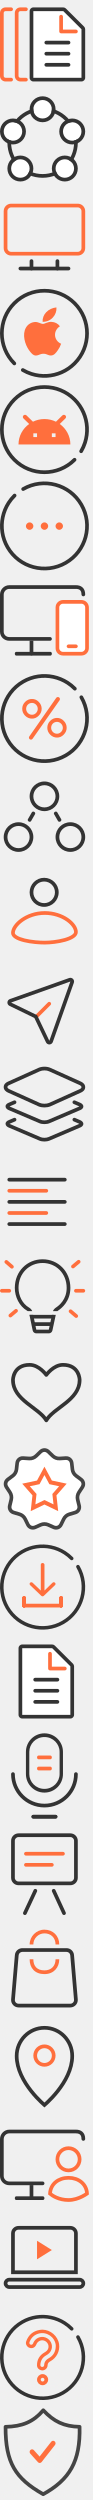
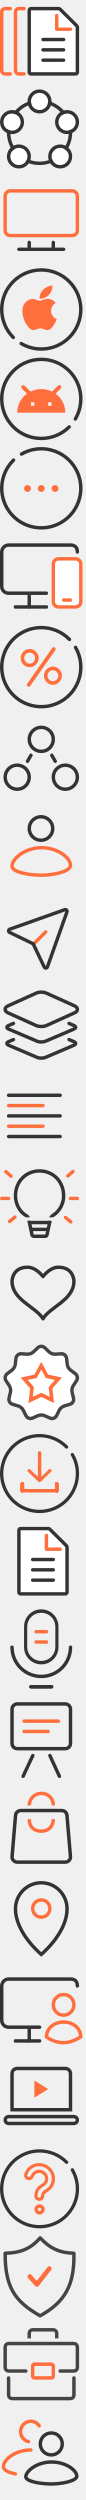
- <svg xmlns="http://www.w3.org/2000/svg" width="25" height="675" viewBox="0 0 25 675" fill="none">
+ <svg xmlns="http://www.w3.org/2000/svg" width="25" height="727" viewBox="0 0 25 727" fill="none">
  <path fill-rule="evenodd" clip-rule="evenodd" d="M23 21C23 21.552 22.552 22 22 22H9C8.448 22 8 21.552 8 21V3C8 2.448 8.448 2 9 2H17.087C17.352 2 17.605 2.105 17.793 2.291L22.705 7.181C22.894 7.369 23 7.624 23 7.89V21Z" fill="white" />
  <path fill-rule="evenodd" clip-rule="evenodd" d="M9 21H22V7.89L17.087 3H9L9 21ZM22 22C22.552 22 23 21.552 23 21V7.89C23 7.624 22.894 7.369 22.705 7.181L17.793 2.291C17.605 2.105 17.352 2 17.087 2H9C8.448 2 8 2.448 8 3V21C8 21.552 8.448 22 9 22H22Z" fill="#333333" />
  <path fill-rule="evenodd" clip-rule="evenodd" d="M5.5 3C5.224 3 5 3.224 5 3.5V20.5C5 20.776 5.224 21 5.5 21H7C7.276 21 7.5 21.224 7.5 21.5C7.5 21.776 7.276 22 7 22H5.5C4.672 22 4 21.328 4 20.5V3.5C4 2.672 4.672 2 5.5 2H7C7.276 2 7.5 2.224 7.5 2.5C7.5 2.776 7.276 3 7 3H5.5Z" fill="#FF6F3D" />
  <path fill-rule="evenodd" clip-rule="evenodd" d="M1.5 3C1.224 3 1 3.224 1 3.5V20.5C1 20.776 1.224 21 1.5 21H3C3.276 21 3.5 21.224 3.5 21.5C3.5 21.776 3.276 22 3 22H1.5C0.672 22 0 21.328 0 20.5V3.5C0 2.672 0.672 2 1.5 2H3C3.276 2 3.5 2.224 3.5 2.5C3.5 2.776 3.276 3 3 3H1.5Z" fill="#FF6F3D" />
  <path fill-rule="evenodd" clip-rule="evenodd" d="M16.5 4C16.776 4 17 4.224 17 4.5V8H20.5C20.776 8 21 8.224 21 8.5C21 8.776 20.776 9 20.5 9H16.5C16.224 9 16 8.776 16 8.5V4.5C16 4.224 16.224 4 16.5 4Z" fill="#FF6F3D" />
  <path fill-rule="evenodd" clip-rule="evenodd" d="M12 11.5C12 11.224 12.224 11 12.5 11H18.5C18.776 11 19 11.224 19 11.5C19 11.776 18.776 12 18.5 12H12.5C12.224 12 12 11.776 12 11.5Z" fill="#333333" />
  <path fill-rule="evenodd" clip-rule="evenodd" d="M12 14.5C12 14.224 12.224 14 12.5 14H18.5C18.776 14 19 14.224 19 14.5C19 14.776 18.776 15 18.5 15H12.5C12.224 15 12 14.776 12 14.5Z" fill="#333333" />
  <path fill-rule="evenodd" clip-rule="evenodd" d="M12 17.5C12 17.224 12.224 17 12.5 17H18.5C18.776 17 19 17.224 19 17.5C19 17.776 18.776 18 18.5 18H12.5C12.224 18 12 17.776 12 17.5Z" fill="#333333" />
  <path fill-rule="evenodd" clip-rule="evenodd" d="M11.5 47C16.194 47 20 43.194 20 38.5C20 33.806 16.194 30 11.5 30C6.806 30 3 33.806 3 38.5C3 43.194 6.806 47 11.5 47ZM21 38.5C21 43.747 16.747 48 11.5 48C6.253 48 2 43.747 2 38.5C2 33.253 6.253 29 11.5 29C16.747 29 21 33.253 21 38.5Z" fill="#333333" />
  <path d="M14 29.5C14 30.881 12.881 32 11.5 32C10.119 32 9 30.881 9 29.5C9 28.119 10.119 27 11.5 27C12.881 27 14 28.119 14 29.5Z" fill="white" />
  <path fill-rule="evenodd" clip-rule="evenodd" d="M15 29.5C15 31.433 13.433 33 11.5 33C9.567 33 8 31.433 8 29.5C8 27.567 9.567 26 11.5 26C13.433 26 15 27.567 15 29.5ZM11.5 32C12.881 32 14 30.881 14 29.5C14 28.119 12.881 27 11.5 27C10.119 27 9 28.119 9 29.5C9 30.881 10.119 32 11.5 32Z" fill="#333333" />
  <path d="M8 45.5C8 46.881 6.881 48 5.5 48C4.119 48 3 46.881 3 45.5C3 44.119 4.119 43 5.5 43C6.881 43 8 44.119 8 45.5Z" fill="white" />
  <path fill-rule="evenodd" clip-rule="evenodd" d="M9 45.5C9 47.433 7.433 49 5.5 49C3.567 49 2 47.433 2 45.5C2 43.567 3.567 42 5.5 42C7.433 42 9 43.567 9 45.5ZM5.5 48C6.881 48 8 46.881 8 45.5C8 44.119 6.881 43 5.5 43C4.119 43 3 44.119 3 45.5C3 46.881 4.119 48 5.5 48Z" fill="#333333" />
  <path d="M20 45.5C20 46.881 18.881 48 17.5 48C16.119 48 15 46.881 15 45.5C15 44.119 16.119 43 17.5 43C18.881 43 20 44.119 20 45.5Z" fill="white" />
  <path fill-rule="evenodd" clip-rule="evenodd" d="M21 45.5C21 47.433 19.433 49 17.5 49C15.567 49 14 47.433 14 45.5C14 43.567 15.567 42 17.5 42C19.433 42 21 43.567 21 45.5ZM17.5 48C18.881 48 20 46.881 20 45.5C20 44.119 18.881 43 17.5 43C16.119 43 15 44.119 15 45.5C15 46.881 16.119 48 17.5 48Z" fill="#333333" />
  <path d="M22 35.5C22 36.881 20.881 38 19.5 38C18.119 38 17 36.881 17 35.5C17 34.119 18.119 33 19.5 33C20.881 33 22 34.119 22 35.5Z" fill="white" />
  <path fill-rule="evenodd" clip-rule="evenodd" d="M23 35.5C23 37.433 21.433 39 19.5 39C17.567 39 16 37.433 16 35.5C16 33.567 17.567 32 19.5 32C21.433 32 23 33.567 23 35.5ZM19.5 38C20.881 38 22 36.881 22 35.5C22 34.119 20.881 33 19.5 33C18.119 33 17 34.119 17 35.5C17 36.881 18.119 38 19.5 38Z" fill="#333333" />
  <path d="M6 35.5C6 36.881 4.881 38 3.5 38C2.119 38 1 36.881 1 35.5C1 34.119 2.119 33 3.5 33C4.881 33 6 34.119 6 35.5Z" fill="white" />
  <path fill-rule="evenodd" clip-rule="evenodd" d="M7 35.5C7 37.433 5.433 39 3.5 39C1.567 39 0 37.433 0 35.5C0 33.567 1.567 32 3.5 32C5.433 32 7 33.567 7 35.5ZM3.5 38C4.881 38 6 36.881 6 35.5C6 34.119 4.881 33 3.5 33C2.119 33 1 34.119 1 35.5C1 36.881 2.119 38 3.5 38Z" fill="#333333" />
  <rect x="5" y="72" width="14" height="1" rx="0.5" fill="#333333" />
  <rect x="8" y="73" width="3" height="1" rx="0.5" transform="rotate(-90 8 73)" fill="#333333" />
  <rect x="15" y="73" width="3" height="1" rx="0.5" transform="rotate(-90 15 73)" fill="#333333" />
  <path fill-rule="evenodd" clip-rule="evenodd" d="M21 56H3C2.448 56 2 56.448 2 57V67C2 67.552 2.448 68 3 68H21C21.552 68 22 67.552 22 67V57C22 56.448 21.552 56 21 56ZM3 55C1.895 55 1 55.895 1 57V67C1 68.105 1.895 69 3 69H21C22.105 69 23 68.105 23 67V57C23 55.895 22.105 55 21 55H3Z" fill="#FF6F3D" />
  <path fill-rule="evenodd" clip-rule="evenodd" d="M4.222 98.485C4.027 98.68 3.71 98.68 3.515 98.485C-1.172 93.799 -1.172 86.201 3.515 81.515C8.201 76.828 15.799 76.828 20.485 81.515C25.172 86.201 25.172 93.799 20.485 98.485C18.312 100.658 15.512 101.824 12.668 101.982C11.213 102.062 9.747 101.879 8.346 101.433C7.502 101.164 6.682 100.799 5.903 100.339C5.665 100.199 5.586 99.892 5.727 99.654C5.867 99.416 6.174 99.338 6.412 99.478C7.125 99.9 7.877 100.233 8.65 100.48C9.934 100.889 11.278 101.057 12.612 100.983C15.22 100.839 17.786 99.77 19.778 97.778C24.074 93.482 24.074 86.518 19.778 82.222C15.482 77.926 8.518 77.926 4.222 82.222C-0.074 86.518 -0.074 93.482 4.222 97.778C4.417 97.973 4.417 98.29 4.222 98.485Z" fill="#333333" />
  <path d="M14.852 90.385C14.858 89.925 14.983 89.474 15.216 89.075C15.449 88.675 15.781 88.339 16.182 88.098C15.927 87.743 15.591 87.45 15.2 87.244C14.809 87.038 14.374 86.923 13.93 86.91C12.982 86.813 12.063 87.463 11.58 87.463C11.088 87.463 10.344 86.919 9.543 86.936C9.025 86.952 8.52 87.099 8.078 87.362C7.635 87.625 7.27 87.996 7.018 88.438C5.927 90.282 6.741 92.992 7.787 94.483C8.31 95.213 8.921 96.028 9.721 95.999C10.504 95.968 10.797 95.512 11.742 95.512C12.678 95.512 12.952 95.999 13.769 95.981C14.609 95.968 15.138 95.248 15.643 94.511C16.019 93.991 16.308 93.416 16.5 92.808C16.012 92.606 15.595 92.269 15.302 91.838C15.009 91.407 14.853 90.902 14.852 90.385Z" fill="#FF6F3D" />
  <path d="M14.283 85.711C14.978 84.954 15.321 83.982 15.238 83C14.175 83.101 13.194 83.561 12.489 84.289C12.144 84.644 11.88 85.058 11.712 85.506C11.544 85.954 11.475 86.427 11.508 86.9C12.04 86.905 12.566 86.8 13.046 86.594C13.527 86.388 13.95 86.087 14.283 85.711Z" fill="#FF6F3D" />
  <path fill-rule="evenodd" clip-rule="evenodd" d="M20.485 123.778C20.68 123.973 20.68 124.29 20.485 124.485C15.799 129.172 8.201 129.172 3.515 124.485C-1.172 119.799 -1.172 112.201 3.515 107.515C8.201 102.828 15.799 102.828 20.485 107.515C22.658 109.688 23.824 112.488 23.982 115.332C24.062 116.787 23.879 118.253 23.433 119.654C23.164 120.498 22.799 121.318 22.339 122.097C22.199 122.335 21.892 122.414 21.654 122.273C21.416 122.133 21.337 121.826 21.478 121.588C21.899 120.875 22.233 120.123 22.48 119.35C22.889 118.066 23.057 116.722 22.983 115.388C22.839 112.779 21.77 110.214 19.778 108.222C15.482 103.926 8.518 103.926 4.222 108.222C-0.074 112.518 -0.074 119.482 4.222 123.778C8.518 128.074 15.482 128.074 19.778 123.778C19.973 123.583 20.29 123.583 20.485 123.778Z" fill="#333333" />
  <path d="M6.75 112C6.601 112 6.451 112.056 6.338 112.167C6.11 112.39 6.11 112.753 6.338 112.975L7.867 114.473C6.131 115.721 5 117.729 5 120H19C19 117.729 17.869 115.721 16.134 114.473L17.662 112.975C17.89 112.751 17.89 112.391 17.662 112.167C17.435 111.945 17.065 111.945 16.838 112.167L15.108 113.862C14.171 113.405 13.118 113.143 12 113.143C10.882 113.143 9.829 113.405 8.892 113.862L7.162 112.167C7.049 112.056 6.899 112 6.75 112ZM9 117H10V118H9V117ZM14 117H15V118H14V117Z" fill="#FF6F3D" />
  <g clip-path="url(#clip0_10299_31280)">
    <path fill-rule="evenodd" clip-rule="evenodd" d="M5.819 132.293C5.681 132.054 5.763 131.748 6.002 131.61C11.741 128.296 19.081 130.262 22.394 136.002C25.708 141.742 23.741 149.081 18.002 152.394C12.262 155.708 4.923 153.742 1.61 148.002C0.073 145.341 -0.328 142.334 0.256 139.546C0.554 138.12 1.111 136.751 1.905 135.513C2.383 134.768 2.947 134.07 3.593 133.437C3.79 133.244 4.107 133.247 4.3 133.444C4.494 133.641 4.49 133.958 4.293 134.151C3.701 134.731 3.184 135.37 2.746 136.053C2.019 137.188 1.508 138.443 1.235 139.751C0.699 142.308 1.067 145.062 2.476 147.502C5.513 152.763 12.241 154.566 17.502 151.528C22.763 148.491 24.566 141.763 21.528 136.502C18.491 131.241 11.763 129.438 6.502 132.476C6.263 132.614 5.957 132.532 5.819 132.293Z" fill="#333333" />
    <circle cx="8.002" cy="142.05" r="1" fill="#FF6F3D" />
    <circle cx="12.002" cy="142.05" r="1" fill="#FF6F3D" />
    <circle cx="16.002" cy="142.05" r="1" fill="#FF6F3D" />
  </g>
  <path fill-rule="evenodd" clip-rule="evenodd" d="M2.5 159.004C1.687 159.004 1 159.708 1 160.552V170.552C1 171.365 1.656 172.004 2.5 172.004H13.5C13.776 172.004 14 172.228 14 172.504C14 172.78 13.776 173.004 13.5 173.004H2.5C1.135 173.004 0 171.948 0 170.552V160.552C0 159.187 1.104 158.004 2.5 158.004H20.5C21.118 158.004 21.754 158.143 22.241 158.563C22.742 158.995 23 159.652 23 160.504C23 160.78 22.776 161.004 22.5 161.004C22.224 161.004 22 160.78 22 160.504C22 159.856 21.811 159.513 21.587 159.32C21.351 159.115 20.987 159.004 20.5 159.004H2.5Z" fill="#333333" />
  <path fill-rule="evenodd" clip-rule="evenodd" d="M4 176.504C4 176.228 4.16 176.004 4.357 176.004H13.643C13.84 176.004 14 176.228 14 176.504C14 176.78 13.84 177.004 13.643 177.004H4.357C4.16 177.004 4 176.78 4 176.504Z" fill="#333333" />
  <path fill-rule="evenodd" clip-rule="evenodd" d="M8.5 176.956C8.224 176.956 8 176.732 8 176.456L8 172.956L9 172.956L9 176.456C9 176.732 8.776 176.956 8.5 176.956Z" fill="#333333" />
  <path d="M15 164.004C15 162.899 15.895 162.004 17 162.004H22C23.105 162.004 24 162.899 24 164.004V175.004C24 176.109 23.105 177.004 22 177.004H17C15.895 177.004 15 176.109 15 175.004V164.004Z" fill="white" />
  <path fill-rule="evenodd" clip-rule="evenodd" d="M22 163.004H17C16.448 163.004 16 163.452 16 164.004V175.004C16 175.556 16.448 176.004 17 176.004H22C22.552 176.004 23 175.556 23 175.004V164.004C23 163.452 22.552 163.004 22 163.004ZM17 162.004C15.895 162.004 15 162.899 15 164.004V175.004C15 176.109 15.895 177.004 17 177.004H22C23.105 177.004 24 176.109 24 175.004V164.004C24 162.899 23.105 162.004 22 162.004H17Z" fill="#FF6F3D" />
  <path fill-rule="evenodd" clip-rule="evenodd" d="M18 174.504C18 174.228 18.293 174.004 18.5 174.004H20.5C20.707 174.004 21 174.228 21 174.504C21 174.78 20.707 175.004 20.5 175.004H18.5C18.293 175.004 18 174.78 18 174.504Z" fill="#FF6F3D" />
  <g clip-path="url(#clip1_10299_31280)">
    <path fill-rule="evenodd" clip-rule="evenodd" d="M21.711 187.823C21.95 187.685 22.256 187.767 22.394 188.006C25.708 193.745 23.741 201.085 18.002 204.398C12.262 207.712 4.923 205.745 1.61 200.006C-1.704 194.266 0.262 186.927 6.002 183.614C8.663 182.077 11.67 181.676 14.458 182.26C15.884 182.558 17.253 183.115 18.49 183.909C19.236 184.387 19.933 184.951 20.567 185.597C20.76 185.794 20.757 186.111 20.56 186.304C20.363 186.498 20.046 186.494 19.853 186.297C19.273 185.705 18.634 185.188 17.951 184.75C16.816 184.023 15.561 183.513 14.253 183.239C11.696 182.703 8.942 183.071 6.502 184.48C1.241 187.517 -0.562 194.245 2.476 199.506C5.513 204.767 12.241 206.57 17.502 203.532C22.763 200.495 24.566 193.767 21.528 188.506C21.39 188.267 21.472 187.961 21.711 187.823Z" fill="#333333" />
    <path d="M16.476 197.633C16.801 197.306 16.963 196.929 16.963 196.503C16.963 196.077 16.808 195.707 16.498 195.395C16.187 195.068 15.82 194.905 15.397 194.905C14.946 194.905 14.565 195.061 14.254 195.374C13.958 195.686 13.81 196.063 13.81 196.503C13.81 196.929 13.965 197.306 14.275 197.633C14.586 197.945 14.96 198.102 15.397 198.102C15.806 198.102 16.166 197.945 16.476 197.633ZM10.191 191.388C10.191 190.947 10.036 190.571 9.725 190.258C9.415 189.945 9.055 189.789 8.646 189.789C8.194 189.789 7.813 189.945 7.503 190.258C7.207 190.571 7.058 190.947 7.058 191.388C7.058 191.814 7.214 192.191 7.524 192.517C7.834 192.83 8.208 192.986 8.646 192.986C9.055 192.986 9.415 192.83 9.725 192.517C10.036 192.191 10.191 191.814 10.191 191.388ZM18 196.503C18 197.185 17.739 197.796 17.217 198.336C16.695 198.876 16.088 199.146 15.397 199.146C14.692 199.146 14.078 198.883 13.556 198.358C13.034 197.818 12.773 197.199 12.773 196.503C12.773 195.779 13.034 195.153 13.556 194.628C14.078 194.102 14.692 193.839 15.397 193.839C16.102 193.839 16.709 194.102 17.217 194.628C17.739 195.153 18 195.779 18 196.503ZM11.249 191.388C11.249 192.07 10.988 192.681 10.466 193.221C9.944 193.761 9.337 194.031 8.646 194.031C7.94 194.031 7.319 193.768 6.783 193.242C6.261 192.702 6 192.084 6 191.388C6 190.663 6.261 190.038 6.783 189.512C7.305 188.986 7.926 188.723 8.646 188.723C9.351 188.723 9.958 188.986 10.466 189.512C10.988 190.038 11.249 190.663 11.249 191.388ZM15.967 188.312C16.204 188.495 16.256 188.831 16.084 189.077L8.796 199.47C8.613 199.731 8.246 199.778 8.003 199.571C7.791 199.39 7.751 199.079 7.91 198.85L15.168 188.436C15.351 188.175 15.714 188.118 15.967 188.312Z" fill="#FF6F3D" />
  </g>
  <path fill-rule="evenodd" clip-rule="evenodd" d="M7.743 221.799C7.512 221.659 7.422 221.386 7.538 221.181L8.598 219.333C8.72 219.121 9.018 219.065 9.257 219.209C9.488 219.349 9.578 219.622 9.461 219.827L8.401 221.675C8.28 221.887 7.982 221.943 7.743 221.799Z" fill="#333333" />
  <path fill-rule="evenodd" clip-rule="evenodd" d="M16.318 221.799C16.548 221.659 16.638 221.386 16.522 221.181L15.462 219.333C15.34 219.121 15.043 219.065 14.803 219.209C14.573 219.349 14.482 219.622 14.599 219.827L15.659 221.675C15.78 221.887 16.078 221.943 16.318 221.799Z" fill="#333333" />
  <path fill-rule="evenodd" clip-rule="evenodd" d="M12 218.004C13.657 218.004 15 216.661 15 215.004C15 213.347 13.657 212.004 12 212.004C10.343 212.004 9 213.347 9 215.004C9 216.661 10.343 218.004 12 218.004ZM12 219.004C14.209 219.004 16 217.213 16 215.004C16 212.795 14.209 211.004 12 211.004C9.791 211.004 8 212.795 8 215.004C8 217.213 9.791 219.004 12 219.004Z" fill="#333333" />
  <path fill-rule="evenodd" clip-rule="evenodd" d="M8 226.008C8 227.665 6.657 229.008 5 229.008C3.343 229.008 2 227.665 2 226.008C2 224.351 3.343 223.008 5 223.008C6.657 223.008 8 224.351 8 226.008ZM9 226.008C9 228.217 7.209 230.008 5 230.008C2.791 230.008 1 228.217 1 226.008C1 223.799 2.791 222.008 5 222.008C7.209 222.008 9 223.799 9 226.008ZM22 226.008C22 227.665 20.657 229.008 19 229.008C17.343 229.008 16 227.665 16 226.008C16 224.351 17.343 223.008 19 223.008C20.657 223.008 22 224.351 22 226.008ZM23 226.008C23 228.217 21.209 230.008 19 230.008C16.791 230.008 15 228.217 15 226.008C15 223.799 16.791 222.008 19 222.008C21.209 222.008 23 223.799 23 226.008Z" fill="#333333" />
  <g clip-path="url(#clip2_10299_31280)">
    <path fill-rule="evenodd" clip-rule="evenodd" d="M11.92 243.847C13.532 243.847 14.839 242.54 14.839 240.928C14.839 239.315 13.532 238.008 11.92 238.008C10.307 238.008 9 239.315 9 240.928C9 242.54 10.307 243.847 11.92 243.847ZM11.92 244.847C14.085 244.847 15.839 243.092 15.839 240.928C15.839 238.763 14.085 237.008 11.92 237.008C9.755 237.008 8 238.763 8 240.928C8 243.092 9.755 244.847 11.92 244.847Z" fill="#333333" />
    <path fill-rule="evenodd" clip-rule="evenodd" d="M19.435 252.41C19.915 252.072 20 251.816 20 251.656C20 250.897 19.355 249.748 17.867 248.724C16.433 247.736 14.398 247.008 12.068 247.008C9.753 247.008 7.686 247.784 6.212 248.83C4.678 249.918 4 251.126 4 251.885C4 252.026 4.071 252.265 4.559 252.585C5.046 252.904 5.782 253.183 6.691 253.407C8.494 253.852 10.674 254.008 12.068 254.008C13.44 254.008 15.579 253.799 17.345 253.301C18.234 253.051 18.956 252.747 19.435 252.41ZM12.068 255.008C14.954 255.008 21 254.141 21 251.656C21 249.171 17.136 246.008 12.068 246.008C7 246.008 3 249.4 3 251.885C3 254.37 9.181 255.008 12.068 255.008Z" fill="#FF6F3D" />
  </g>
  <path fill-rule="evenodd" clip-rule="evenodd" d="M13.66 271.348L10.156 274.852C9.969 275.039 9.658 275.033 9.463 274.838C9.268 274.643 9.262 274.332 9.449 274.145L12.953 270.641C13.141 270.453 13.451 270.459 13.646 270.654C13.842 270.85 13.848 271.16 13.66 271.348Z" fill="#FF6F3D" />
  <path fill-rule="evenodd" clip-rule="evenodd" d="M19.707 264.301C19.98 264.574 20.071 264.979 19.942 265.342L14.263 281.342C14.128 281.724 13.776 281.986 13.372 282.007C12.969 282.028 12.592 281.803 12.418 281.438L9.273 274.844L2.563 271.587C2.201 271.411 1.979 271.035 2.002 270.632C2.024 270.23 2.286 269.88 2.665 269.745L18.666 264.066C19.029 263.937 19.434 264.028 19.707 264.301ZM10.025 274.097L13.32 281.008L19 265.008L3 270.688L10.025 274.097Z" fill="#333333" />
  <g clip-path="url(#clip3_10299_31280)">
    <path fill-rule="evenodd" clip-rule="evenodd" d="M4.387 297.411C4.495 297.665 4.377 297.958 4.123 298.067L2.71 298.671C2.656 298.693 2.614 298.713 2.58 298.732C2.616 298.755 2.663 298.78 2.724 298.807L10.959 302.323C11.209 302.438 11.582 302.508 11.989 302.508C12.394 302.508 12.779 302.438 13.049 302.32L13.053 302.318L21.29 298.801C21.344 298.78 21.386 298.759 21.42 298.74C21.384 298.718 21.337 298.692 21.276 298.665C21.275 298.665 21.275 298.665 21.274 298.665L19.877 298.067C19.623 297.958 19.505 297.665 19.613 297.411C19.722 297.157 20.016 297.039 20.27 297.148L21.675 297.749C22.056 297.916 22.5 298.232 22.5 298.747C22.5 299.268 22.049 299.574 21.666 299.728L13.45 303.236C13.449 303.236 13.448 303.237 13.447 303.237C13.017 303.425 12.488 303.508 11.989 303.508C11.492 303.508 10.968 303.426 10.549 303.236L2.325 299.724C1.943 299.557 1.5 299.24 1.5 298.726C1.5 298.205 1.951 297.898 2.334 297.745L3.73 297.148C3.984 297.039 4.278 297.157 4.387 297.411Z" fill="#333333" />
    <path fill-rule="evenodd" clip-rule="evenodd" d="M4.387 302.111C4.495 302.365 4.377 302.659 4.123 302.767L2.71 303.372C2.656 303.393 2.614 303.414 2.58 303.433C2.616 303.455 2.663 303.481 2.724 303.507L10.959 307.024C11.209 307.138 11.582 307.208 11.989 307.208C12.394 307.208 12.779 307.138 13.049 307.02L13.053 307.019L21.29 303.501C21.344 303.48 21.386 303.459 21.42 303.441C21.384 303.418 21.337 303.392 21.276 303.366C21.275 303.366 21.275 303.365 21.274 303.365L19.877 302.767C19.623 302.659 19.505 302.365 19.613 302.111C19.722 301.857 20.016 301.739 20.27 301.848L21.675 302.449C22.056 302.616 22.5 302.933 22.5 303.447C22.5 303.968 22.049 304.275 21.666 304.428L13.45 307.936C13.449 307.937 13.448 307.937 13.447 307.937C13.017 308.125 12.488 308.208 11.989 308.208C11.492 308.208 10.968 308.126 10.549 307.936L2.325 304.424C1.943 304.257 1.5 303.941 1.5 303.426C1.5 302.905 1.951 302.599 2.334 302.445L3.73 301.848C3.984 301.739 4.278 301.857 4.387 302.111Z" fill="#333333" />
    <path fill-rule="evenodd" clip-rule="evenodd" d="M10.34 298.699L2.106 294.986C1.669 294.784 1 294.327 1 293.508C1 292.679 1.679 292.234 2.125 292.043L10.336 288.341C10.852 288.104 11.459 288.008 12.011 288.008C12.558 288.008 13.162 288.102 13.671 288.344L21.894 292.052C22.331 292.254 23 292.711 23 293.53C23 294.359 22.321 294.804 21.875 294.995L13.648 298.704L13.636 298.709C13.13 298.922 12.532 299.008 11.989 299.008C11.447 299.008 10.85 298.923 10.349 298.703L10.34 298.699ZM13.249 289.251C12.579 288.927 11.452 288.927 10.751 289.251L2.526 292.96C1.825 293.254 1.825 293.754 2.526 294.078L10.751 297.787C11.421 298.082 12.548 298.082 13.249 297.787L21.474 294.078C22.175 293.784 22.175 293.283 21.474 292.96L13.249 289.251Z" fill="#333333" />
  </g>
  <rect x="2" y="324.008" width="16" height="1" rx="0.5" fill="#333333" />
  <rect x="2" y="318.008" width="16" height="1" rx="0.5" fill="#333333" />
  <rect x="2" y="327.008" width="11" height="1" rx="0.5" fill="#FF6F3D" />
  <rect x="2" y="321.008" width="11" height="1" rx="0.5" fill="#FF6F3D" />
  <rect x="2" y="330" width="16" height="1" rx="0.5" fill="#333333" />
  <rect x="9.017" y="357.008" width="5" height="1" fill="#333333" />
  <path fill-rule="evenodd" clip-rule="evenodd" d="M5 347.746C5 343.765 7.918 341.008 11.5 341.008C15.082 341.008 18 343.765 18 347.746C18 350.836 15.98 352.477 15.12 353.036C14.777 353.259 14.469 353.589 14.29 354.008H15.492C15.546 353.959 15.604 353.914 15.665 353.874C16.641 353.24 19 351.335 19 347.746C19 343.221 15.642 340.008 11.5 340.008C7.358 340.008 4 343.221 4 347.746C4 350.158 5.212 352.68 7.315 353.893C7.374 353.927 7.43 353.965 7.482 354.008H8.71C8.517 353.569 8.18 353.238 7.814 353.027C6.076 352.024 5 349.869 5 347.746ZM8.965 355.008H7.943C8.199 356.212 8.597 358.134 8.819 359.21C8.915 359.675 9.324 360.008 9.799 360.008H13.176C13.647 360.008 14.054 359.679 14.153 359.218L15.059 355.008H14.036L13.176 359.008H9.799L9.798 359.008C9.589 357.993 9.222 356.22 8.965 355.008Z" fill="#333333" />
  <path d="M8 355.008H14.5L14 356.008H8.5L8 355.008Z" fill="#333333" />
  <rect width="3" height="1" rx="0.5" transform="matrix(-1 -8.74228e-08 -8.74228e-08 1 3 348.008)" fill="#FF6F3D" />
  <rect width="3" height="1" rx="0.5" transform="matrix(-1 -8.74228e-08 -8.74228e-08 1 23 348.008)" fill="#FF6F3D" />
  <rect x="18.998" y="353.333" width="3" height="1" rx="0.5" transform="rotate(40.3988 18.9976 353.333)" fill="#FF6F3D" />
  <rect width="3" height="1" rx="0.5" transform="matrix(-0.766107 0.642713 0.642713 0.766107 4.39282 353.213)" fill="#FF6F3D" />
  <rect width="3" height="1" rx="0.5" transform="matrix(0.76625 -0.642543 -0.642543 -0.76625 19.6426 342.661)" fill="#FF6F3D" />
  <rect x="3.264" y="342.731" width="3" height="1" rx="0.5" transform="rotate(-138.991 3.26392 342.731)" fill="#FF6F3D" />
  <path fill-rule="evenodd" clip-rule="evenodd" d="M12.061 383.748C12.104 383.827 12.169 383.895 12.254 383.943C12.494 384.079 12.799 383.994 12.935 383.754C13.369 382.988 14.11 382.269 15.034 381.521C15.493 381.149 15.986 380.779 16.495 380.396L16.496 380.396C17.003 380.014 17.527 379.621 18.037 379.21C20.061 377.578 22 375.573 22 372.599V372.599H21.5C22 372.599 22 372.599 22 372.598V372.598L22 372.596L22 372.592L22 372.578C22 372.567 21.999 372.553 21.999 372.535C21.997 372.498 21.995 372.447 21.99 372.384C21.98 372.257 21.96 372.08 21.922 371.869C21.845 371.45 21.69 370.884 21.376 370.312C21.06 369.738 20.581 369.156 19.861 368.72C19.139 368.282 18.203 368.008 17 368.008C15.54 368.008 14.302 368.777 13.462 369.49C13.058 369.833 12.732 370.175 12.5 370.44C12.268 370.175 11.942 369.833 11.538 369.49C10.698 368.777 9.46 368.008 8 368.008C6.797 368.008 5.861 368.282 5.139 368.72C4.419 369.156 3.94 369.738 3.624 370.312C3.31 370.884 3.155 371.45 3.079 371.869C3.04 372.08 3.02 372.257 3.01 372.384C3.005 372.447 3.003 372.498 3.001 372.535C3.001 372.553 3 372.567 3 372.578L3 372.592L3 372.596L3 372.598V372.598C3 372.599 3 372.599 3.5 372.599H3V372.599C3 375.573 4.939 377.578 6.963 379.21C7.473 379.621 7.997 380.014 8.504 380.396L8.505 380.396C9.014 380.779 9.507 381.149 9.966 381.521C10.887 382.267 11.627 382.984 12.061 383.748ZM12.5 382.608C13.014 381.936 13.687 381.325 14.405 380.744C14.878 380.36 15.383 379.981 15.888 379.602L15.895 379.597C16.404 379.214 16.915 378.83 17.409 378.431C19.403 376.824 20.999 375.08 21 372.6L21 372.599C21 372.599 21 372.599 21.5 372.599L21 372.599L21 372.596L20.999 372.571C20.998 372.548 20.997 372.511 20.993 372.462C20.985 372.365 20.97 372.222 20.938 372.05C20.874 371.702 20.748 371.246 20.499 370.794C20.253 370.346 19.887 369.905 19.342 369.575C18.798 369.245 18.047 369.008 17 369.008C15.888 369.008 14.876 369.602 14.109 370.253C13.732 370.573 13.428 370.895 13.22 371.136C13.116 371.256 13.036 371.356 12.983 371.424C12.957 371.458 12.937 371.485 12.924 371.502L12.911 371.52L12.908 371.524L12.908 371.524L12.908 371.524C12.748 371.749 12.437 371.803 12.211 371.643C12.161 371.608 12.119 371.565 12.086 371.516L12.075 371.502C12.063 371.485 12.043 371.458 12.017 371.424C11.964 371.356 11.884 371.256 11.78 371.136C11.572 370.895 11.268 370.573 10.891 370.253C10.124 369.602 9.112 369.008 8 369.008C6.953 369.008 6.202 369.245 5.658 369.575C5.112 369.905 4.747 370.346 4.501 370.794C4.252 371.246 4.126 371.702 4.062 372.05C4.03 372.222 4.015 372.365 4.007 372.462C4.003 372.511 4.002 372.548 4.001 372.571L4 372.596L4 372.599L4 372.599L3.5 372.599C4 372.599 4 372.599 4 372.599L4 372.6C4.001 375.08 5.597 376.824 7.591 378.431C8.085 378.83 8.596 379.214 9.105 379.597L9.112 379.602C9.617 379.981 10.122 380.36 10.595 380.744C11.313 381.325 11.986 381.936 12.5 382.608Z" fill="#333333" />
  <path d="M10.632 391.563C11.398 390.823 12.602 390.823 13.368 391.563L14.586 392.739C14.986 393.125 15.528 393.325 16.08 393.289L17.76 393.181C18.816 393.113 19.739 393.897 19.856 394.962L20.043 396.656C20.104 397.213 20.392 397.718 20.837 398.05L22.193 399.061C23.045 399.696 23.254 400.897 22.668 401.789L21.736 403.208C21.429 403.675 21.329 404.249 21.459 404.794L21.856 406.45C22.106 407.491 21.504 408.548 20.488 408.85L18.873 409.33C18.343 409.487 17.901 409.863 17.655 410.364L16.908 411.891C16.438 412.852 15.306 413.269 14.337 412.839L12.795 412.156C12.288 411.931 11.712 411.931 11.205 412.156L9.663 412.839C8.694 413.269 7.562 412.852 7.092 411.891L6.345 410.364C6.099 409.863 5.657 409.487 5.127 409.33L3.512 408.85C2.496 408.548 1.894 407.491 2.144 406.45L2.54 404.794C2.671 404.249 2.571 403.675 2.264 403.208L1.332 401.789C0.746 400.897 0.955 399.696 1.807 399.061L3.163 398.05C3.608 397.718 3.896 397.213 3.958 396.656L4.144 394.962C4.261 393.897 5.184 393.113 6.24 393.181L7.92 393.289C8.472 393.325 9.013 393.125 9.414 392.739L10.632 391.563Z" fill="white" />
  <path fill-rule="evenodd" clip-rule="evenodd" d="M13.902 393.465L12.684 392.289C12.301 391.919 11.699 391.919 11.316 392.289L10.098 393.465C9.497 394.045 8.685 394.344 7.857 394.291L6.177 394.183C5.649 394.149 5.188 394.541 5.129 395.074L4.943 396.767C4.851 397.602 4.418 398.36 3.75 398.859L2.395 399.869C1.969 400.187 1.864 400.787 2.157 401.233L3.09 402.652C3.549 403.352 3.699 404.214 3.504 405.03L3.107 406.686C2.982 407.207 3.283 407.735 3.791 407.886L5.406 408.366C6.202 408.603 6.864 409.166 7.233 409.919L7.98 411.446C8.215 411.926 8.781 412.134 9.266 411.919L10.808 411.236C11.568 410.899 12.432 410.899 13.192 411.236L14.734 411.919C15.219 412.134 15.785 411.926 16.02 411.446L16.767 409.919C17.136 409.166 17.798 408.603 18.594 408.366L20.209 407.886C20.717 407.735 21.018 407.207 20.893 406.686L20.496 405.03C20.3 404.214 20.451 403.352 20.91 402.652L21.843 401.233C22.136 400.787 22.031 400.187 21.605 399.869L20.25 398.859C19.581 398.36 19.149 397.602 19.057 396.767L18.871 395.074C18.812 394.541 18.351 394.149 17.823 394.183L16.143 394.291C15.315 394.344 14.503 394.045 13.902 393.465ZM13.368 391.563C12.602 390.823 11.398 390.823 10.632 391.563L9.414 392.739C9.013 393.125 8.472 393.325 7.92 393.289L6.24 393.181C5.184 393.113 4.261 393.897 4.144 394.962L3.958 396.656C3.896 397.213 3.608 397.718 3.163 398.05L1.807 399.061C0.955 399.696 0.746 400.897 1.332 401.789L2.264 403.208C2.571 403.675 2.671 404.249 2.54 404.794L2.144 406.45C1.894 407.491 2.496 408.548 3.512 408.85L5.127 409.33C5.657 409.487 6.099 409.863 6.345 410.364L7.092 411.891C7.562 412.852 8.694 413.269 9.663 412.839L11.205 412.156C11.712 411.931 12.288 411.931 12.795 412.156L14.337 412.839C15.306 413.269 16.438 412.852 16.908 411.891L17.655 410.364C17.901 409.863 18.343 409.487 18.873 409.33L20.488 408.85C21.504 408.548 22.106 407.491 21.856 406.45L21.459 404.794C21.329 404.249 21.429 403.675 21.736 403.208L22.668 401.789C23.254 400.897 23.045 399.696 22.193 399.061L20.837 398.05C20.392 397.718 20.104 397.213 20.043 396.656L19.856 394.962C19.739 393.897 18.816 393.113 17.76 393.181L16.08 393.289C15.528 393.325 14.986 393.125 14.586 392.739L13.368 391.563Z" fill="#444444" />
  <path fill-rule="evenodd" clip-rule="evenodd" d="M14.002 399.743L12 396.008L9.998 399.743L6 400.592L8.76 403.748L8.292 408.008L12 406.223L15.708 408.008L15.24 403.748L18 400.592L14.002 399.743ZM15.963 401.287L13.323 400.727L12 398.26L10.677 400.727L8.037 401.287L9.86 403.373L9.55 406.186L12 405.008L14.45 406.186L14.14 403.373L15.963 401.287Z" fill="#FF6F3D" />
  <g clip-path="url(#clip4_10299_31280)">
    <path fill-rule="evenodd" clip-rule="evenodd" d="M20.803 422.583C21.032 422.451 21.325 422.53 21.458 422.759C24.633 428.258 22.748 435.29 17.249 438.466C11.75 441.641 4.717 439.756 1.542 434.257C-1.633 428.757 0.252 421.725 5.751 418.55C8.301 417.078 11.182 416.694 13.853 417.253C15.219 417.539 16.531 418.072 17.717 418.833C18.431 419.291 19.1 419.832 19.707 420.451C19.892 420.64 19.889 420.943 19.7 421.128C19.511 421.314 19.208 421.311 19.023 421.122C18.467 420.555 17.854 420.059 17.2 419.639C16.113 418.942 14.91 418.453 13.657 418.191C11.207 417.678 8.568 418.03 6.23 419.38C1.189 422.291 -0.538 428.737 2.372 433.778C5.283 438.819 11.729 440.546 16.77 437.636C21.811 434.725 23.538 428.279 20.628 423.238C20.495 423.009 20.574 422.716 20.803 422.583Z" fill="#333333" />
    <rect x="16" y="431.008" width="1" height="3" rx="0.5" fill="#FF6F3D" />
    <rect x="16" y="431.008" width="1" height="3" rx="0.5" fill="#FF6F3D" />
    <rect x="16" y="431.008" width="1" height="3" rx="0.5" fill="#FF6F3D" />
    <rect x="16" y="431.008" width="1" height="3" rx="0.5" fill="#FF6F3D" />
    <rect x="16" y="431.008" width="1" height="3" rx="0.5" fill="#FF6F3D" />
    <path fill-rule="evenodd" clip-rule="evenodd" d="M6 433.508C6 433.232 6.224 433.008 6.5 433.008H16.5C16.776 433.008 17 433.232 17 433.508C17 433.784 16.776 434.008 16.5 434.008H6.5C6.224 434.008 6 433.784 6 433.508Z" fill="#FF6F3D" />
    <rect x="6" y="431.008" width="1" height="3" rx="0.5" fill="#FF6F3D" />
    <rect x="6" y="431.008" width="1" height="3" rx="0.5" fill="#FF6F3D" />
    <rect x="6" y="431.008" width="1" height="3" rx="0.5" fill="#FF6F3D" />
    <rect x="6" y="431.008" width="1" height="3" rx="0.5" fill="#FF6F3D" />
    <rect x="6" y="431.008" width="1" height="3" rx="0.5" fill="#FF6F3D" />
    <path fill-rule="evenodd" clip-rule="evenodd" d="M14.851 427.982L11.827 430.875C11.641 431.052 11.34 431.052 11.155 430.875L8.13 427.982C7.944 427.805 7.944 427.517 8.13 427.339C8.316 427.162 8.616 427.162 8.802 427.339L11.015 429.456V422.462C11.015 422.211 11.228 422.008 11.491 422.008C11.753 422.008 12.008 422.211 12.008 422.462V429.456L14.179 427.339C14.365 427.162 14.666 427.162 14.851 427.339C15.037 427.517 15.037 427.805 14.851 427.982Z" fill="#FF6F3D" />
  </g>
  <path fill-rule="evenodd" clip-rule="evenodd" d="M20 463.008C20 463.56 19.552 464.008 19 464.008H6C5.448 464.008 5 463.56 5 463.008V445.008C5 444.456 5.448 444.008 6 444.008H14.087C14.352 444.008 14.605 444.113 14.793 444.299L19.705 449.189C19.894 449.376 20 449.632 20 449.898V463.008Z" fill="white" />
  <path fill-rule="evenodd" clip-rule="evenodd" d="M6 463.008H19V449.898L14.087 445.008H6L6 463.008ZM19 464.008C19.552 464.008 20 463.56 20 463.008V449.898C20 449.632 19.894 449.376 19.705 449.189L14.793 444.299C14.605 444.113 14.352 444.008 14.087 444.008H6C5.448 444.008 5 444.456 5 445.008V463.008C5 463.56 5.448 464.008 6 464.008H19Z" fill="#333333" />
  <path fill-rule="evenodd" clip-rule="evenodd" d="M9 453.508C9 453.232 9.224 453.008 9.5 453.008H15.5C15.776 453.008 16 453.232 16 453.508C16 453.784 15.776 454.008 15.5 454.008H9.5C9.224 454.008 9 453.784 9 453.508Z" fill="#333333" />
  <path fill-rule="evenodd" clip-rule="evenodd" d="M9 456.508C9 456.232 9.224 456.008 9.5 456.008H15.5C15.776 456.008 16 456.232 16 456.508C16 456.784 15.776 457.008 15.5 457.008H9.5C9.224 457.008 9 456.784 9 456.508Z" fill="#333333" />
  <path fill-rule="evenodd" clip-rule="evenodd" d="M9 459.508C9 459.232 9.224 459.008 9.5 459.008H15.5C15.776 459.008 16 459.232 16 459.508C16 459.784 15.776 460.008 15.5 460.008H9.5C9.224 460.008 9 459.784 9 459.508Z" fill="#333333" />
  <path fill-rule="evenodd" clip-rule="evenodd" d="M13.5 446.008C13.776 446.008 14 446.232 14 446.508V450.008H17.5C17.776 450.008 18 450.232 18 450.508C18 450.784 17.776 451.008 17.5 451.008H13.5C13.224 451.008 13 450.784 13 450.508V446.508C13 446.232 13.224 446.008 13.5 446.008Z" fill="#FF6F3D" />
  <g clip-path="url(#clip5_10299_31280)">
    <path d="M15 490.008C15.276 490.008 15.5 490.232 15.5 490.508C15.5 490.784 15.276 491.008 15 491.008L9 491.008C8.724 491.008 8.5 490.784 8.5 490.508C8.5 490.232 8.724 490.008 9 490.008L15 490.008Z" fill="#333333" />
    <path fill-rule="evenodd" clip-rule="evenodd" d="M15.5 490.508C15.5 490.232 15.276 490.008 15 490.008L9 490.008C8.724 490.008 8.5 490.232 8.5 490.508C8.5 490.784 8.724 491.008 9 491.008L15 491.008C15.276 491.008 15.5 490.784 15.5 490.508Z" fill="#333333" />
    <path d="M13.6 477C13.821 477 14 477.224 14 477.5C14 477.776 13.821 478 13.6 478L10.4 478C10.179 478 10 477.776 10 477.5C10 477.224 10.179 477 10.4 477L13.6 477Z" fill="#FF6F3D" />
    <path d="M13.6 474C13.821 474 14 474.224 14 474.5C14 474.776 13.821 475 13.6 475L10.4 475C10.179 475 10 474.776 10 474.5C10 474.224 10.179 474 10.4 474L13.6 474Z" fill="#FF6F3D" />
    <path fill-rule="evenodd" clip-rule="evenodd" d="M7.909 473V479C7.909 481.122 9.657 483 12 483C14.343 483 16.091 481.122 16.091 479V473C16.091 470.878 14.343 469 12 469C9.657 469 7.909 470.878 7.909 473ZM7 473V479C7 481.761 9.239 484 12 484C14.761 484 17 481.761 17 479V473C17 470.239 14.761 468 12 468C9.239 468 7 470.239 7 473Z" fill="#333333" />
    <path fill-rule="evenodd" clip-rule="evenodd" d="M3.5 478.508C3.776 478.508 4 478.732 4 479.008C4 483.426 7.582 487.008 12 487.008C16.418 487.008 20 483.426 20 479.008C20 478.732 20.224 478.508 20.5 478.508C20.776 478.508 21 478.732 21 479.008C21 483.978 16.971 488.008 12 488.008C7.029 488.008 3 483.978 3 479.008C3 478.732 3.224 478.508 3.5 478.508Z" fill="#333333" />
  </g>
  <path fill-rule="evenodd" clip-rule="evenodd" d="M5 495.008H19C20.105 495.008 21 495.903 21 497.008V507.008C21 508.113 20.105 509.008 19 509.008H5C3.895 509.008 3 508.113 3 507.008V497.008C3 495.903 3.895 495.008 5 495.008ZM5 496.008C4.448 496.008 4 496.456 4 497.008V507.008C4 507.56 4.448 508.008 5 508.008H19C19.552 508.008 20 507.56 20 507.008V497.008C20 496.456 19.552 496.008 19 496.008H5Z" fill="#333333" />
  <path fill-rule="evenodd" clip-rule="evenodd" d="M9.757 510.057C10.006 510.177 10.111 510.476 9.991 510.725L7.167 516.774C7.048 517.023 6.749 517.127 6.5 517.008C6.251 516.888 6.146 516.59 6.266 516.341L9.09 510.292C9.209 510.043 9.508 509.938 9.757 510.057Z" fill="#333333" />
  <path fill-rule="evenodd" clip-rule="evenodd" d="M14.284 510.057C14.035 510.177 13.93 510.476 14.049 510.725L16.833 516.774C16.952 517.023 17.251 517.128 17.5 517.008C17.749 516.888 17.854 516.59 17.734 516.341L14.951 510.292C14.831 510.043 14.533 509.938 14.284 510.057Z" fill="#333333" />
  <path fill-rule="evenodd" clip-rule="evenodd" d="M6.5 500.508C6.5 500.232 6.724 500.008 7 500.008H17C17.276 500.008 17.5 500.232 17.5 500.508C17.5 500.784 17.276 501.008 17 501.008H7C6.724 501.008 6.5 500.784 6.5 500.508Z" fill="#FF6F3D" />
  <path fill-rule="evenodd" clip-rule="evenodd" d="M6.5 503.508C6.5 503.232 6.724 503.008 7 503.008H14C14.276 503.008 14.5 503.232 14.5 503.508C14.5 503.784 14.276 504.008 14 504.008H7C6.724 504.008 6.5 503.784 6.5 503.508Z" fill="#FF6F3D" />
  <path fill-rule="evenodd" clip-rule="evenodd" d="M6.036 526.008H17.964C19.015 526.008 19.89 526.805 19.978 527.841L20.993 539.841C21.091 541.007 20.162 542.008 18.979 542.008H5.021C3.838 542.008 2.909 541.007 3.007 539.841L4.022 527.841C4.11 526.805 4.985 526.008 6.036 526.008ZM6.036 527.008C5.51 527.008 5.073 527.406 5.029 527.925L4.014 539.925C3.965 540.508 4.43 541.008 5.021 541.008H18.979C19.57 541.008 20.035 540.508 19.986 539.925L18.971 527.925C18.927 527.406 18.49 527.008 17.964 527.008H6.036Z" fill="#333333" />
  <path fill-rule="evenodd" clip-rule="evenodd" d="M9 529.008H8C8 531.398 9.453 533.008 12 533.008C14.561 533.008 16 531.176 16 529.008H15C15 530.84 13.814 532.008 12 532.008C10.006 532.008 9 530.85 9 529.008Z" fill="#FF6F3D" />
  <path fill-rule="evenodd" clip-rule="evenodd" d="M9 525.008H8C8 522.83 9.806 521.008 12 521.008C14.328 521.008 16 522.697 16 525.008H15C15 523.236 13.789 522.008 12 522.008C10.347 522.008 9 523.373 9 525.008Z" fill="#FF6F3D" />
  <path fill-rule="evenodd" clip-rule="evenodd" d="M15 555.008C15 556.665 13.657 558.008 12 558.008C10.343 558.008 9 556.665 9 555.008C9 553.351 10.343 552.008 12 552.008C13.657 552.008 15 553.351 15 555.008ZM12 557.008C13.105 557.008 14 556.113 14 555.008C14 553.903 13.105 553.008 12 553.008C10.895 553.008 10 553.903 10 555.008C10 556.113 10.895 557.008 12 557.008Z" fill="#FF6F3D" />
  <path fill-rule="evenodd" clip-rule="evenodd" d="M15.214 564.246C17.167 561.768 19 558.515 19 555.113C19 551.177 15.854 548.008 12 548.008C8.146 548.008 5 551.177 5 555.113C5 558.515 6.833 561.768 8.786 564.246C9.75 565.47 10.716 566.472 11.442 567.166C11.65 567.366 11.838 567.54 12 567.686C12.162 567.54 12.35 567.366 12.558 567.166C13.284 566.472 14.25 565.47 15.214 564.246ZM12 569.008C12 569.008 20 562.591 20 555.113C20 550.637 16.418 547.008 12 547.008C7.582 547.008 4 550.637 4 555.113C4 562.591 12 569.008 12 569.008Z" fill="#333333" />
  <path d="M22.5 577.508C22.5 576.008 21.605 575.508 20.5 575.508H2.5C1.395 575.508 0.5 576.451 0.5 577.556V587.508C0.5 588.613 1.395 589.508 2.5 589.508H11.5" stroke="#333333" stroke-linecap="round" />
  <path fill-rule="evenodd" clip-rule="evenodd" d="M4 593.508C4 593.232 4.16 593.008 4.357 593.008H11.602C11.799 593.008 12 593.232 12 593.508C12 593.784 11.799 594.008 11.602 594.008H4.357C4.16 594.008 4 593.784 4 593.508Z" fill="#333333" />
  <path fill-rule="evenodd" clip-rule="evenodd" d="M8.5 593.96C8.224 593.96 8 593.736 8 593.46L8 589.96L9 589.96L9 593.46C9 593.736 8.776 593.96 8.5 593.96Z" fill="#333333" />
  <circle cx="18.5" cy="583.008" r="3" stroke="#FF6F3D" />
  <path d="M23.494 592.263C23.437 592.304 23.368 592.352 23.288 592.406C23.024 592.584 22.64 592.822 22.165 593.061C21.209 593.541 19.913 594.008 18.5 594.008C15.886 594.008 14.126 592.831 13.505 592.294C13.617 589.713 15.749 588.008 18.5 588.008C21.24 588.008 23.366 589.699 23.494 592.263Z" stroke="#FF6F3D" />
  <path d="M3.5 603.008C3.5 602.18 4.172 601.508 5 601.508H19C19.828 601.508 20.5 602.18 20.5 603.008V613.508H3.5V603.008Z" stroke="#333333" />
  <rect x="1.5" y="615.508" width="21" height="2" rx="1" stroke="#333333" />
  <path d="M14 607.508L10 610.008L10 605.008L14 607.508Z" fill="#FF6F3D" />
  <path fill-rule="evenodd" clip-rule="evenodd" d="M20.803 630.583C21.032 630.451 21.325 630.53 21.458 630.759C24.633 636.258 22.748 643.29 17.249 646.466C11.75 649.641 4.717 647.756 1.542 642.257C-1.633 636.757 0.252 629.725 5.751 626.55C8.301 625.078 11.182 624.694 13.853 625.253C15.219 625.539 16.531 626.072 17.717 626.833C18.431 627.291 19.1 627.832 19.707 628.451C19.892 628.64 19.889 628.943 19.7 629.128C19.511 629.314 19.208 629.311 19.023 629.122C18.467 628.555 17.854 628.059 17.2 627.639C16.113 626.942 14.91 626.453 13.657 626.191C11.207 625.678 8.568 626.03 6.23 627.38C1.189 630.291 -0.538 636.737 2.372 641.778C5.283 646.819 11.729 648.546 16.77 645.636C21.811 642.725 23.538 636.279 20.628 631.238C20.495 631.009 20.574 630.716 20.803 630.583Z" fill="#333333" />
  <path d="M11.409 629.008C13.65 629.02 15.648 630.754 15.959 632.965C16.214 634.783 15.27 636.638 13.62 637.532C13.254 637.731 12.962 637.967 12.883 638.39C12.852 638.553 12.858 638.722 12.822 638.879C12.681 639.562 12.024 640.063 11.348 640.003C10.58 639.937 9.995 639.381 9.989 638.65C9.977 637.091 10.678 635.919 12.036 635.146C12.511 634.874 12.895 634.554 13.047 634.016C13.284 633.17 12.785 632.264 11.914 631.968C11.122 631.69 10.215 632.101 9.861 632.892C9.758 633.122 9.642 633.364 9.478 633.551C9.021 634.058 8.302 634.143 7.711 633.805C7.133 633.46 6.852 632.784 7.078 632.149C7.693 630.44 8.899 629.401 10.708 629.08C10.94 629.038 11.177 629.032 11.409 629.008ZM15.051 633.545C15.051 633.412 15.063 633.273 15.051 633.14C14.771 630.947 12.535 629.461 10.41 630.077C9.216 630.422 8.406 631.201 7.973 632.361C7.857 632.669 7.985 632.953 8.253 633.05C8.534 633.152 8.808 633.019 8.936 632.723C8.954 632.675 8.972 632.627 8.99 632.578C9.514 631.31 10.958 630.651 12.237 631.104C13.589 631.582 14.332 633.007 13.906 634.336C13.668 635.079 13.15 635.575 12.468 635.949C11.445 636.517 10.927 637.405 10.897 638.571C10.891 638.843 11.092 639.055 11.348 639.079C11.646 639.103 11.865 638.94 11.914 638.65C11.938 638.493 11.938 638.336 11.969 638.179C12.115 637.508 12.541 637.067 13.138 636.735C14.405 636.046 15.021 634.959 15.051 633.545Z" fill="#FF6F3D" />
  <circle cx="11.5" cy="642.508" r="1" stroke="#FF6F3D" />
  <path d="M3.753 666.377C2.176 663.617 1.484 660.148 1.5 655.24C3.731 655.199 5.626 654.87 7.306 654.137C8.956 653.417 10.37 652.319 11.681 650.772C13.108 652.297 14.51 653.394 16.083 654.12C17.679 654.856 19.419 655.195 21.487 655.24C21.605 659.942 20.915 663.488 19.349 666.34C17.767 669.22 15.262 671.445 11.663 673.436C7.879 671.292 5.346 669.166 3.753 666.377Z" stroke="#444444" stroke-linecap="round" stroke-linejoin="round" />
  <path fill-rule="evenodd" clip-rule="evenodd" d="M14.762 659.167C15.041 659.411 15.08 659.847 14.849 660.142L13.04 662.449L11.23 664.757C11.11 664.91 10.934 665.001 10.746 665.008C10.558 665.014 10.377 664.935 10.248 664.791L8.179 662.484C7.93 662.206 7.942 661.768 8.205 661.505C8.469 661.242 8.884 661.254 9.133 661.532L10.692 663.271L13.838 659.259C14.069 658.964 14.483 658.923 14.762 659.167Z" fill="#FF6F3D" />
+   <path d="M2.5 691.508V696.508C2.5 697.06 2.948 697.508 3.5 697.508H20.5C21.052 697.508 21.5 697.06 21.5 696.508V691.508" stroke="#444444" stroke-linecap="round" stroke-linejoin="round" />
+   <path d="M7.5 689.5H2.5C1.948 689.5 1.5 689.052 1.5 688.5V682.5C1.5 681.948 1.948 681.5 2.5 681.5L21.5 681.5C22.052 681.5 22.5 681.948 22.5 682.5V688.5C22.5 689.052 22.052 689.5 21.5 689.5H17.5" stroke="#444444" stroke-linecap="round" />
+   <path d="M9.5 688.008C9.5 687.732 9.724 687.508 10 687.508H15C15.276 687.508 15.5 687.732 15.5 688.008V691.008C15.5 691.284 15.276 691.508 15 691.508H10C9.724 691.508 9.5 691.284 9.5 691.008V688.008Z" stroke="#FF6F3D" />
+   <path d="M16.5 680V678.5C16.5 677.948 16.052 677.5 15.5 677.5H9.5C8.948 677.5 8.5 677.948 8.5 678.5V680" stroke="#444444" />
+   <path d="M8.299 710.03C6.711 709.687 5.707 708.096 6.056 706.476C6.406 704.857 7.978 703.822 9.566 704.165C10.349 704.334 10.99 704.806 11.396 705.436" stroke="#FF6F3D" stroke-linecap="round" />
+   <path d="M8.976 712.448C4.519 712.448 1 715.233 1 717.273C1 718.386 2.617 719.048 4.5 719.419" stroke="#FF6F3D" stroke-linecap="round" />
+   <circle cx="14.917" cy="710.698" r="3.194" stroke="#333333" />
+   <path d="M22.333 720.085C22.333 720.349 22.167 720.644 21.688 720.958C21.216 721.269 20.531 721.532 19.73 721.743C18.133 722.163 16.213 722.337 14.976 722.337C13.73 722.337 11.776 722.208 10.148 721.833C9.33 721.645 8.632 721.403 8.15 721.108C7.662 720.809 7.5 720.527 7.5 720.273C7.5 719.904 7.662 719.449 8.023 718.953C8.381 718.462 8.914 717.962 9.592 717.513C10.95 716.614 12.849 715.948 14.976 715.948C17.111 715.948 18.981 716.571 20.306 717.422C21.665 718.295 22.333 719.323 22.333 720.085Z" stroke="#333333" />
  <defs>
    <clipPath id="clip0_10299_31280">
      <rect width="24.004" height="24.004" fill="white" transform="translate(0 130)" />
    </clipPath>
    <clipPath id="clip1_10299_31280">
      <rect width="24.004" height="24.004" fill="white" transform="translate(0 182.004)" />
    </clipPath>
    <clipPath id="clip2_10299_31280">
      <rect width="24" height="24" fill="white" transform="translate(0 234.008)" />
    </clipPath>
    <clipPath id="clip3_10299_31280">
      <rect width="24" height="24" fill="white" transform="translate(0 286.008)" />
    </clipPath>
    <clipPath id="clip4_10299_31280">
      <rect width="24" height="24" fill="white" transform="translate(0 416.008)" />
    </clipPath>
    <clipPath id="clip5_10299_31280">
      <rect width="24" height="24" fill="white" transform="translate(0 468.008)" />
    </clipPath>
  </defs>
</svg>
